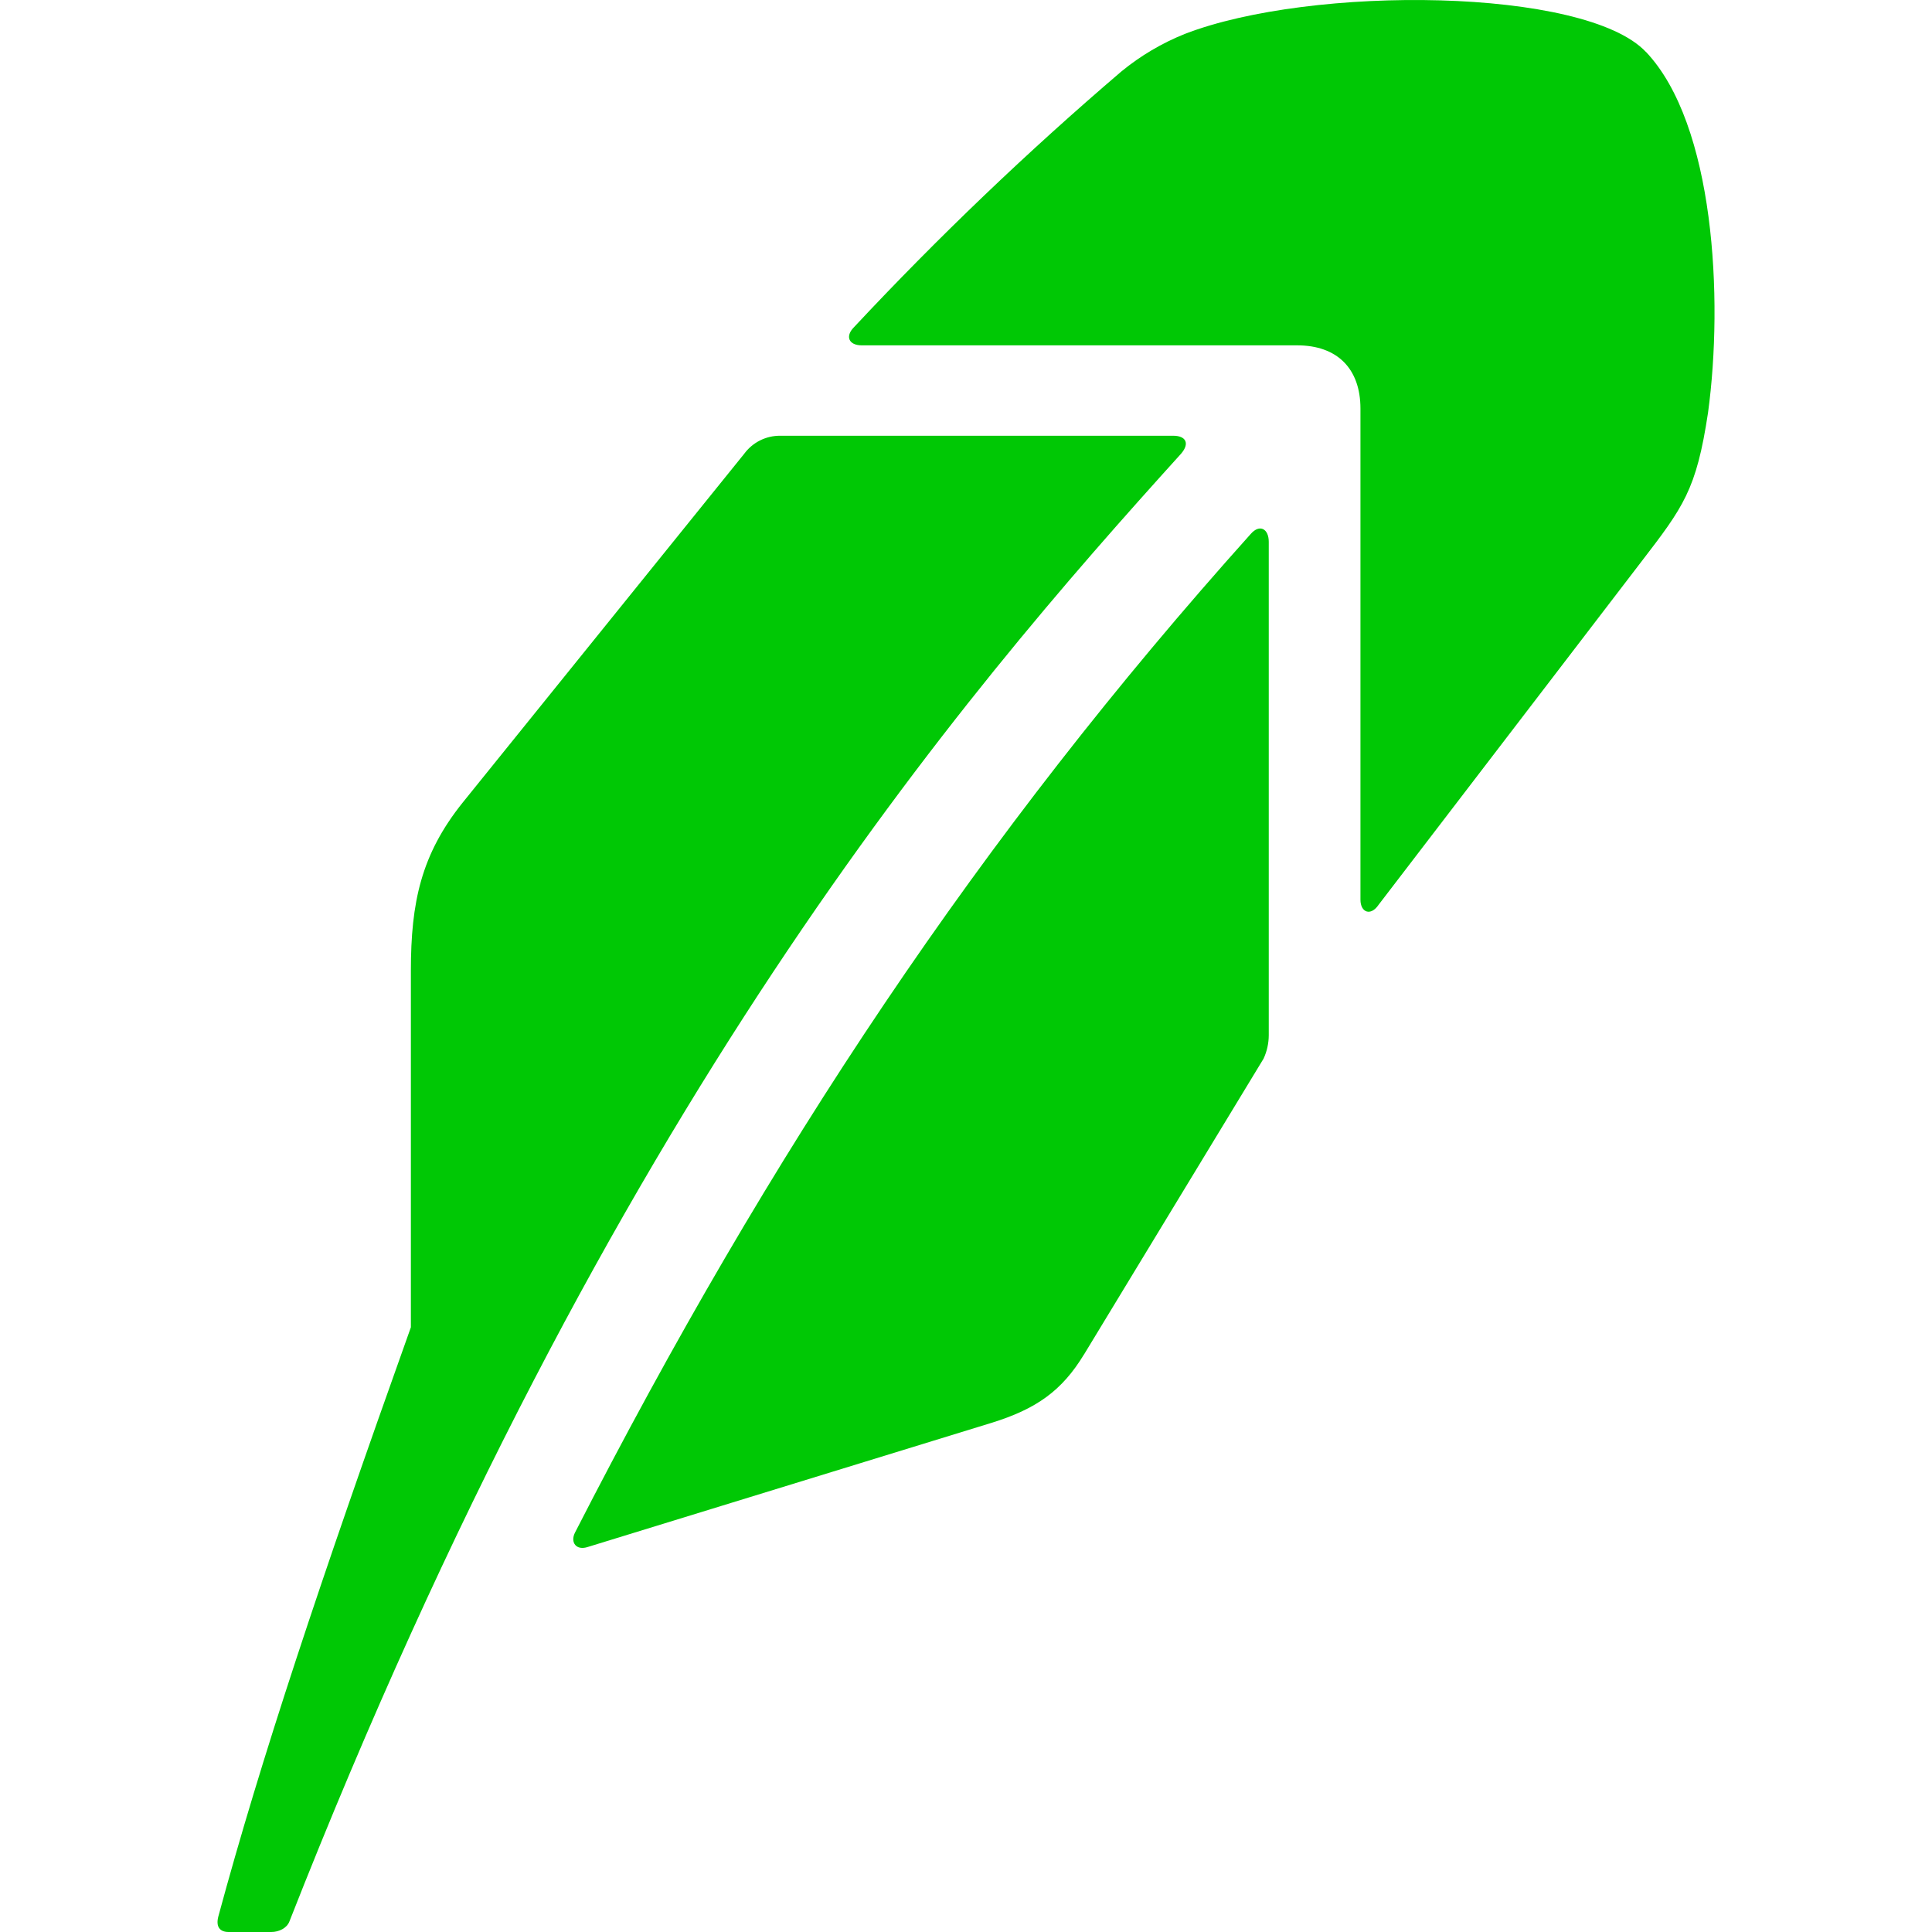
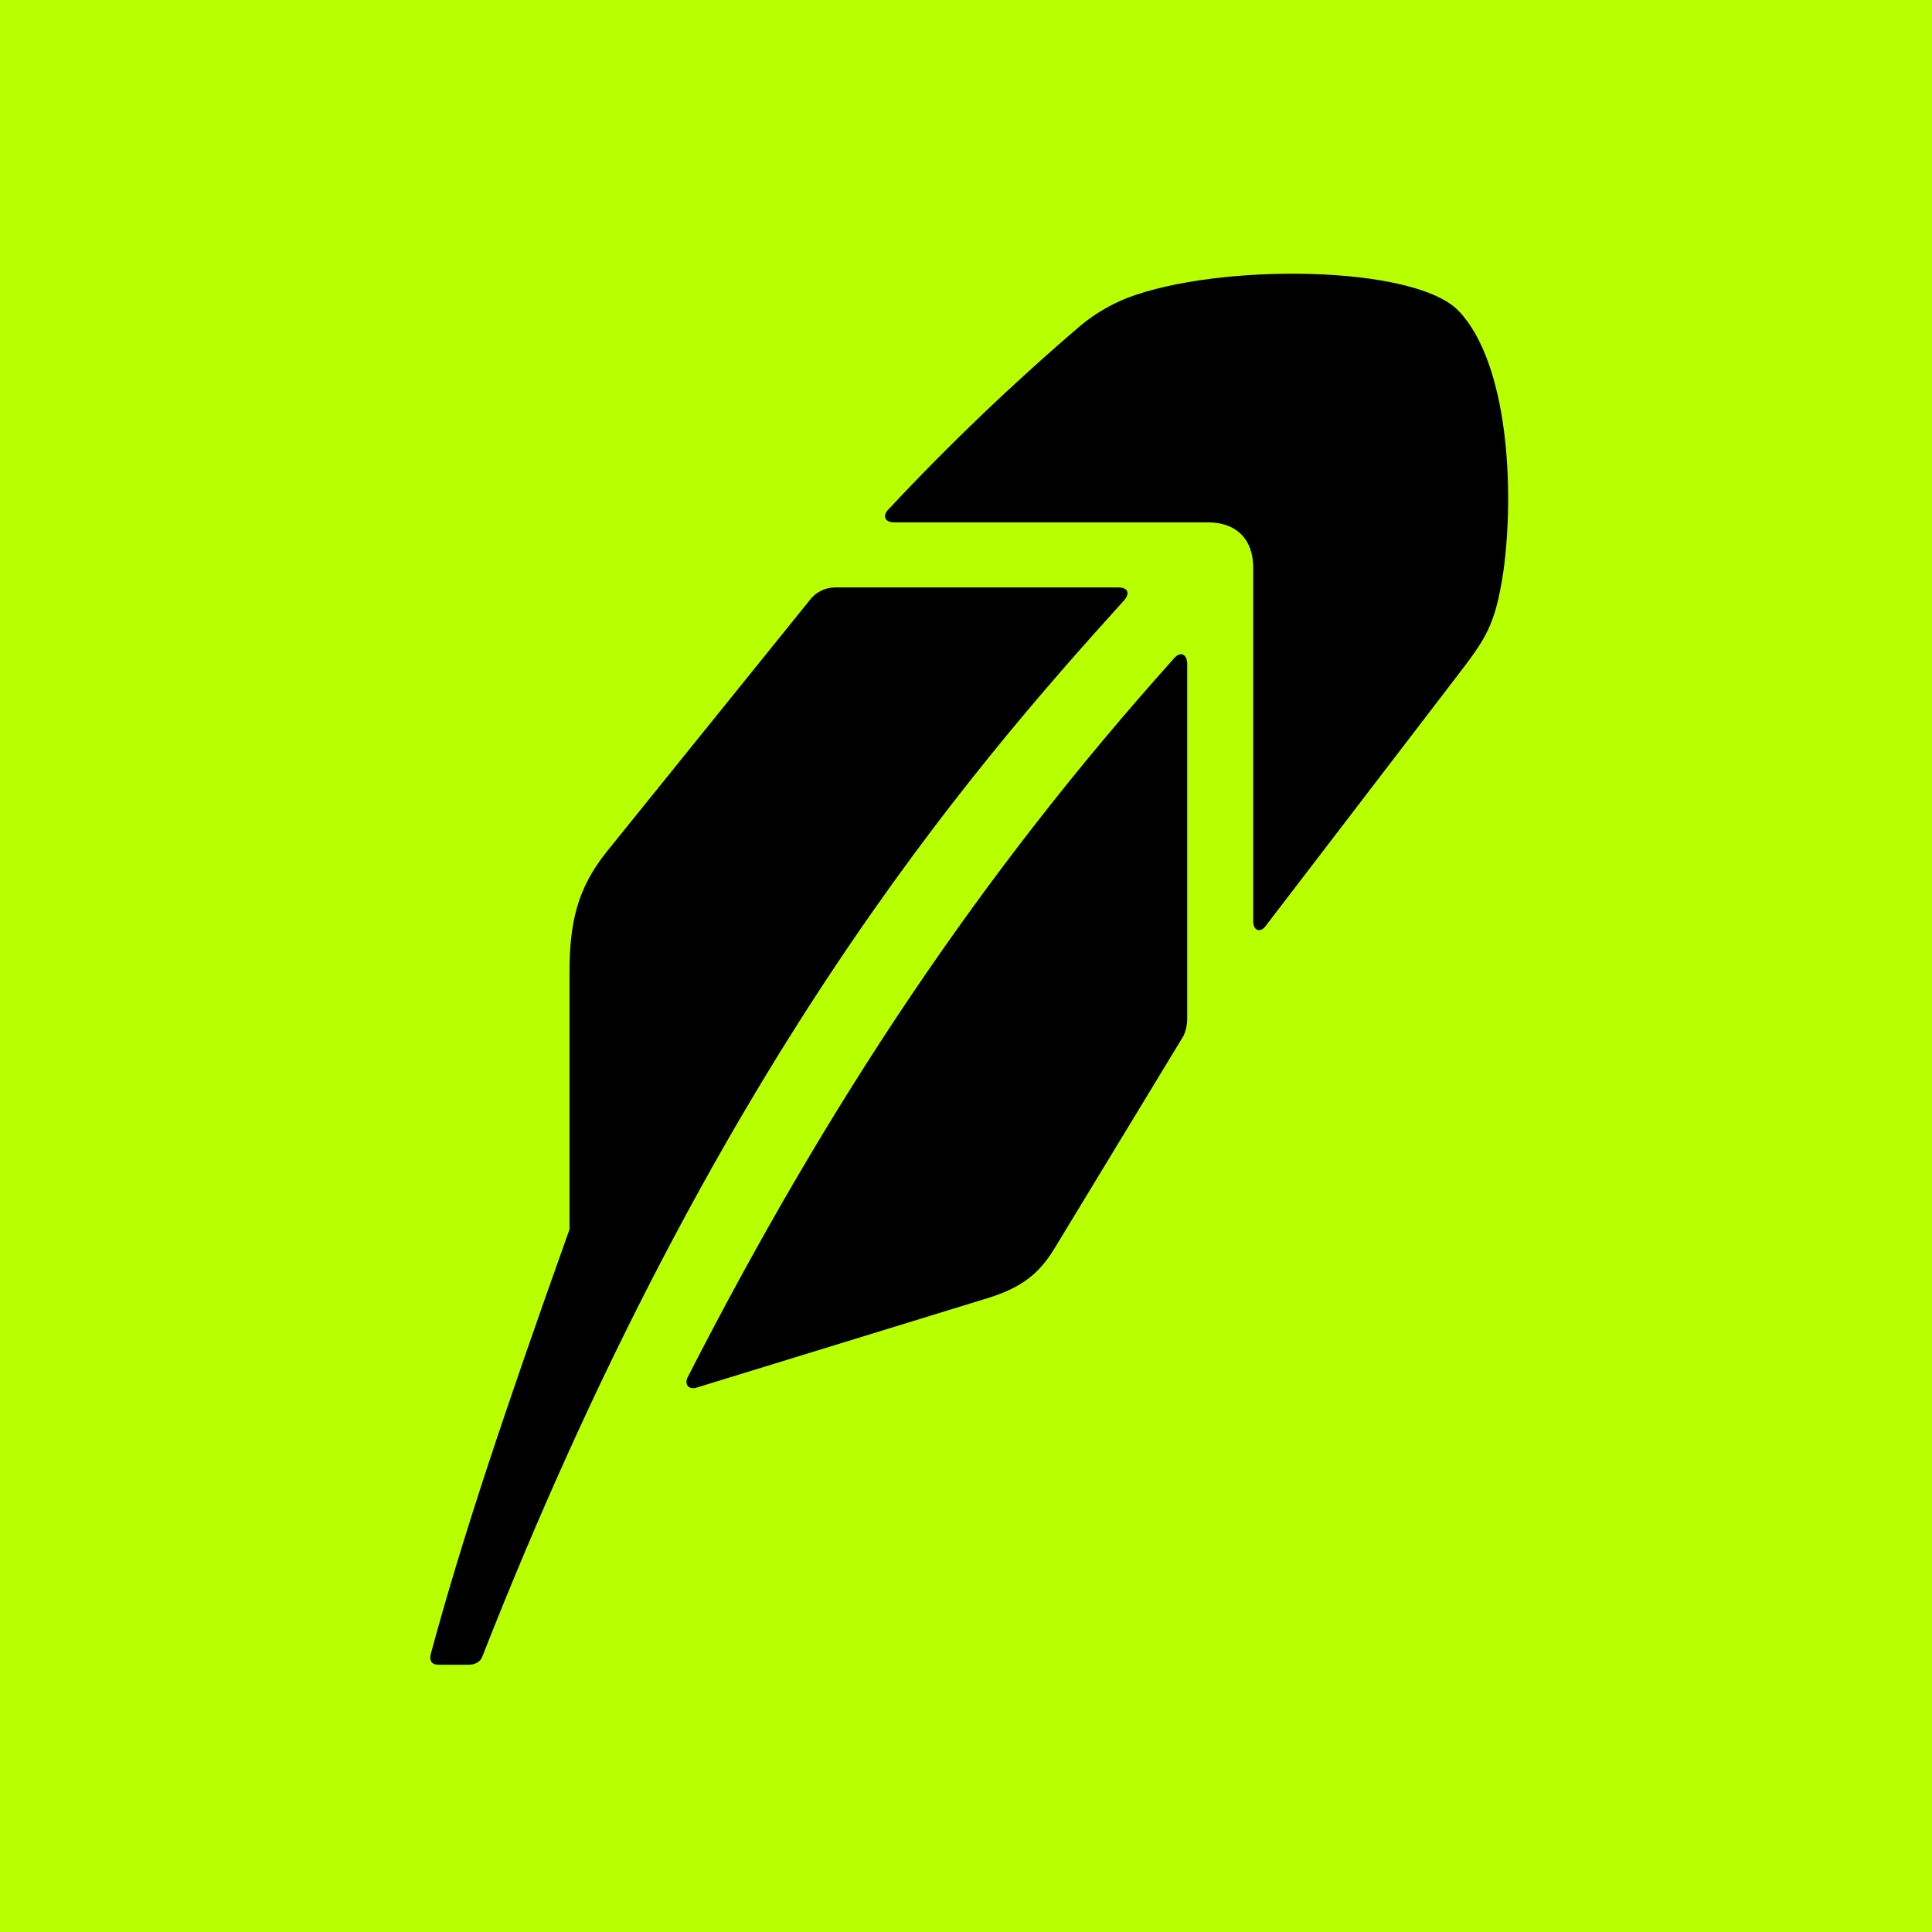
- <svg xmlns="http://www.w3.org/2000/svg" fill="#00C805" role="img" viewBox="0 0 24 24">
-   <path d="M2.84 24h.53c.096 0 .192-.048.224-.128C7.591 13.696 11.94 8.656 14.67 5.638c.112-.128.064-.225-.096-.225h-4.88a.55.55 0 0 0-.45.225L5.746 9.972c-.514.642-.642 1.236-.642 2.086v4.43c-1.14 3.194-1.862 5.361-2.392 7.32-.032.125.016.192.129.192M20.447.646c-.754-.802-4.157-.834-5.73-.224a3 3 0 0 0-.786.465 41 41 0 0 0-3.323 3.178c-.112.113-.064.225.097.225h5.409c.497 0 .786.289.786.786v6.1c0 .16.128.208.225.064l3.258-4.254c.53-.69.69-.898.835-1.861.192-1.413.08-3.58-.77-4.479m-6.982 16.18 2.231-3.676a.7.7 0 0 0 .064-.29V6.73c0-.16-.112-.225-.224-.097-3.355 3.74-5.971 7.672-8.395 12.407-.06.12.016.225.16.177l5.009-1.54c.565-.174.882-.402 1.155-.852" />
+ <svg xmlns="http://www.w3.org/2000/svg" role="img" viewBox="0 0 24 24">
+   <rect width="24" height="24" fill="#B8FF00" />
+   <path fill="#000" transform="translate(3.4 3.4) scale(.72)" d="M2.84 24h.53c.096 0 .192-.048.224-.128C7.591 13.696 11.94 8.656 14.67 5.638c.112-.128.064-.225-.096-.225h-4.88a.55.55 0 0 0-.45.225L5.746 9.972c-.514.642-.642 1.236-.642 2.086v4.43c-1.14 3.194-1.862 5.361-2.392 7.32-.032.125.016.192.129.192M20.447.646c-.754-.802-4.157-.834-5.73-.224a3 3 0 0 0-.786.465 41 41 0 0 0-3.323 3.178c-.112.113-.064.225.097.225h5.409c.497 0 .786.289.786.786v6.1c0 .16.128.208.225.064l3.258-4.254c.53-.69.69-.898.835-1.861.192-1.413.08-3.58-.77-4.479m-6.982 16.18 2.231-3.676a.7.7 0 0 0 .064-.29V6.73c0-.16-.112-.225-.224-.097-3.355 3.74-5.971 7.672-8.395 12.407-.06.12.016.225.16.177l5.009-1.54c.565-.174.882-.402 1.155-.852" />
</svg>
